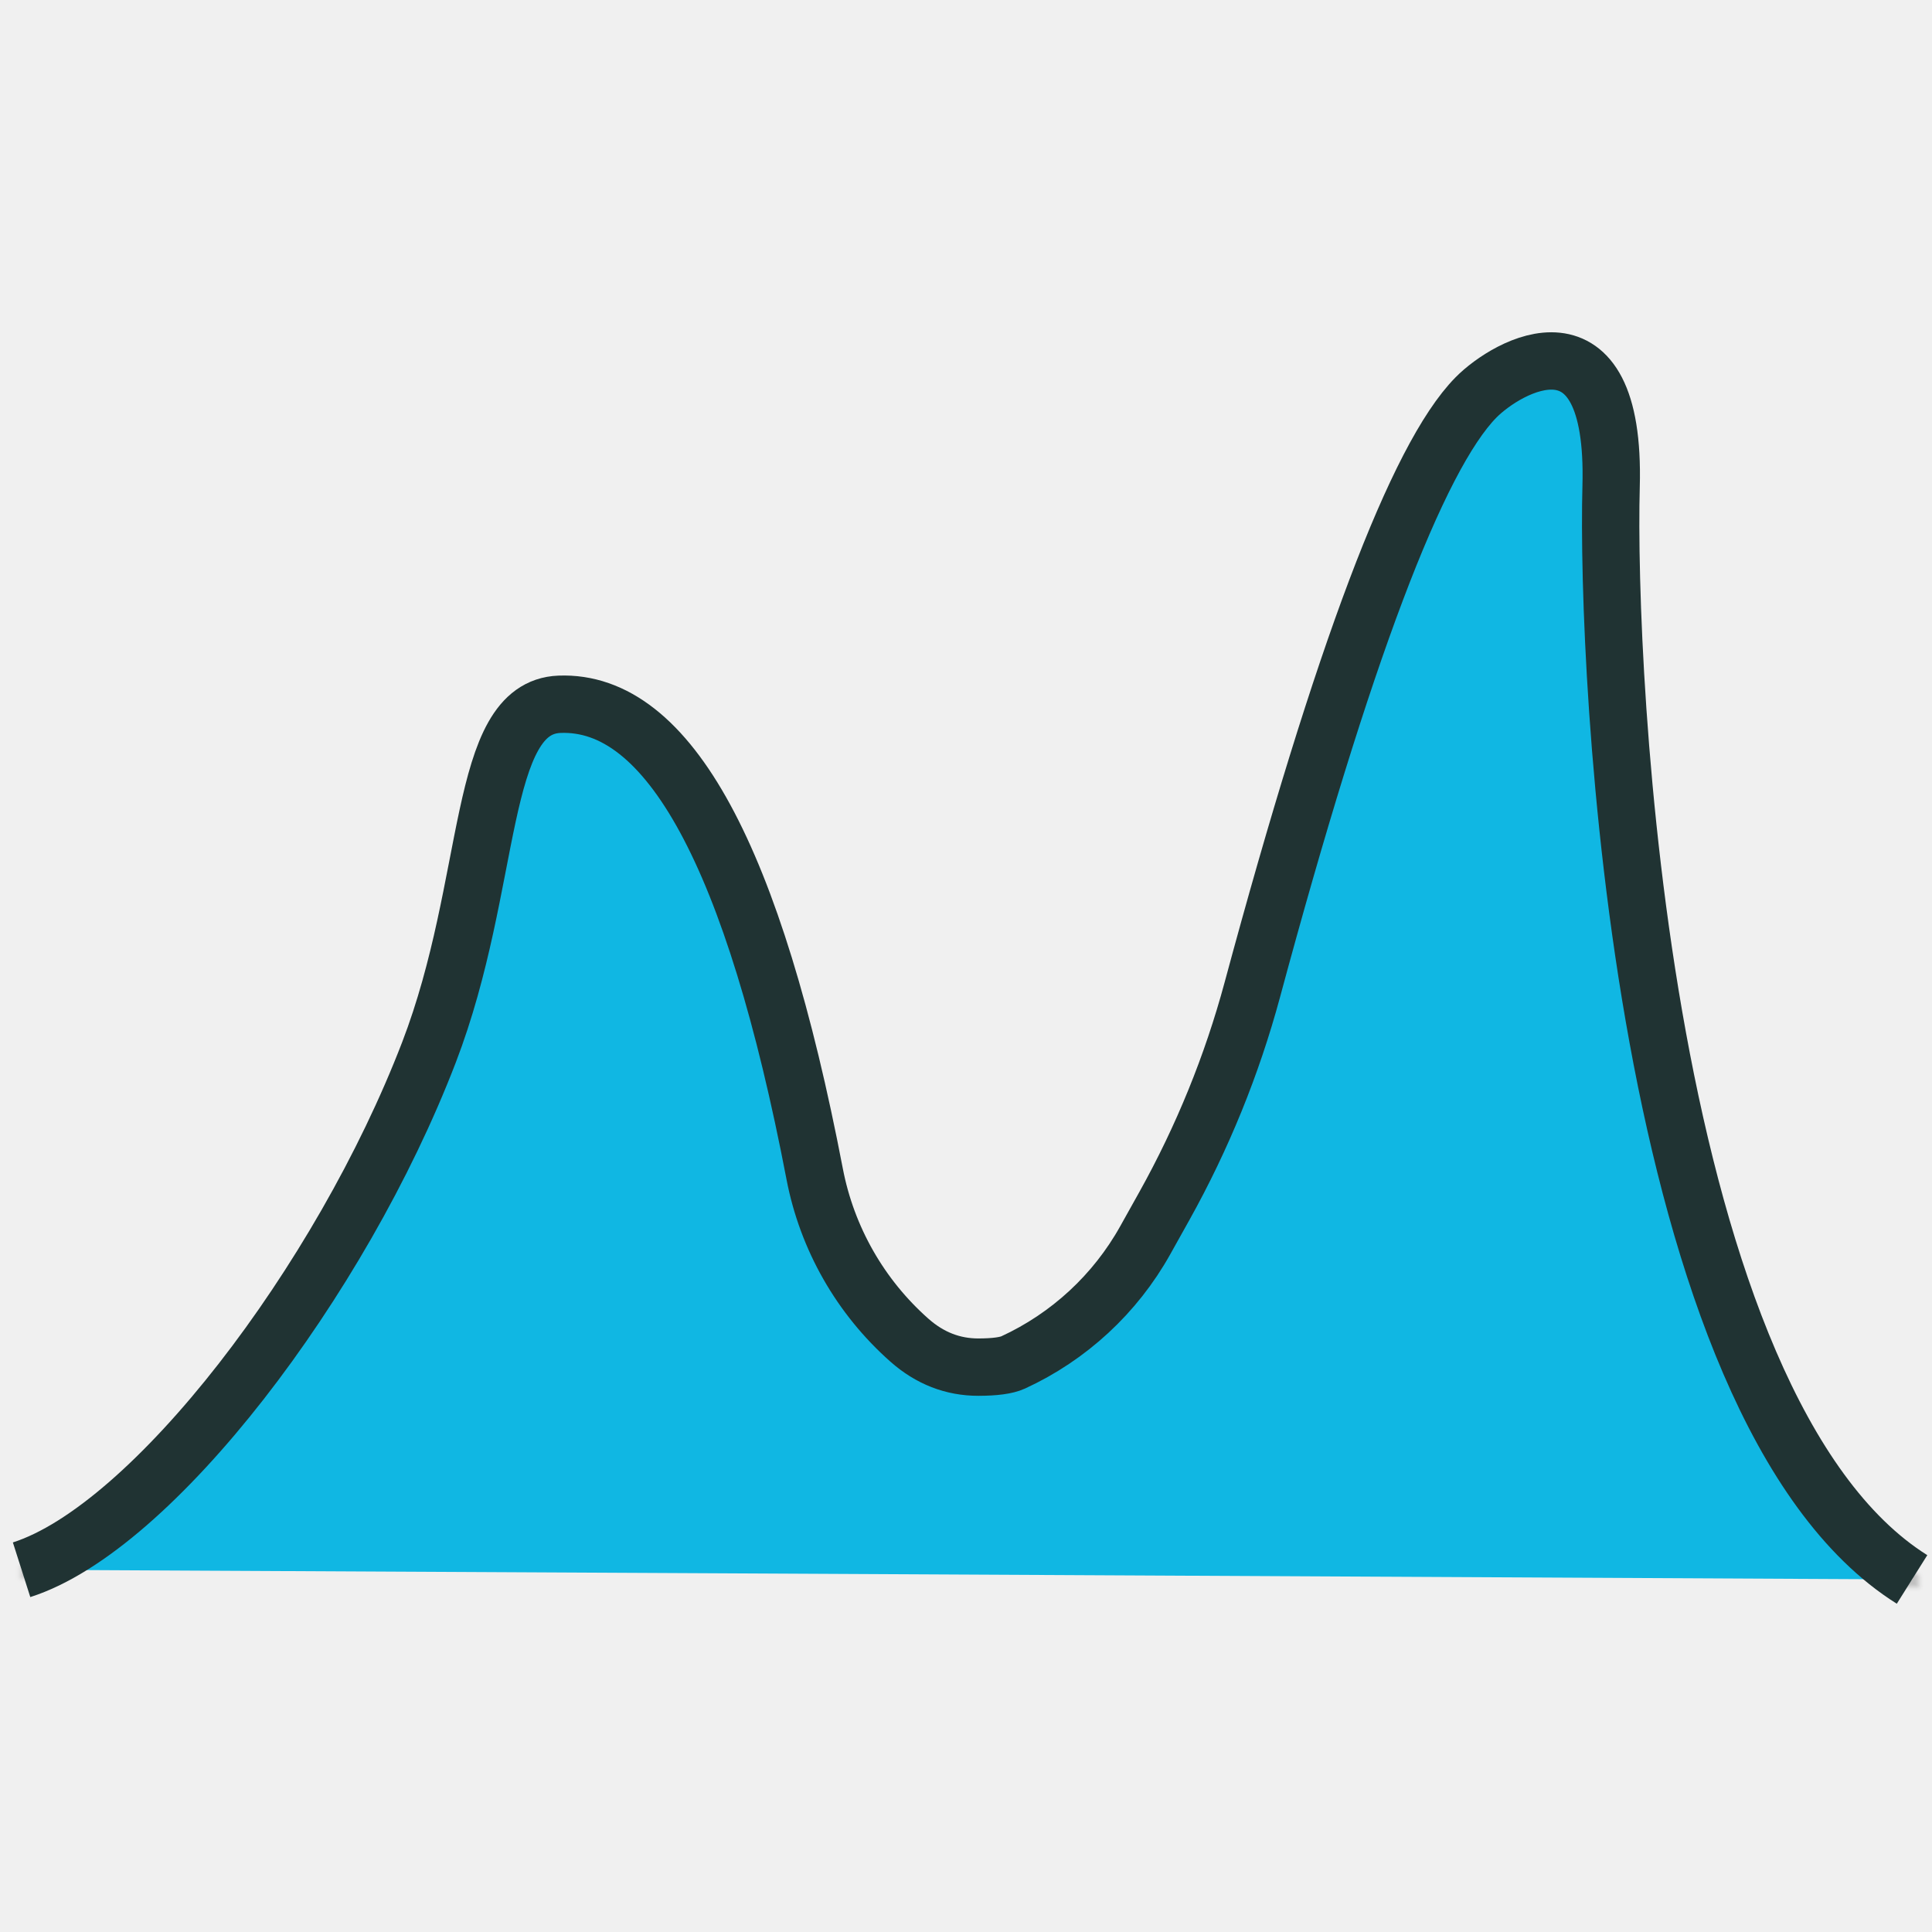
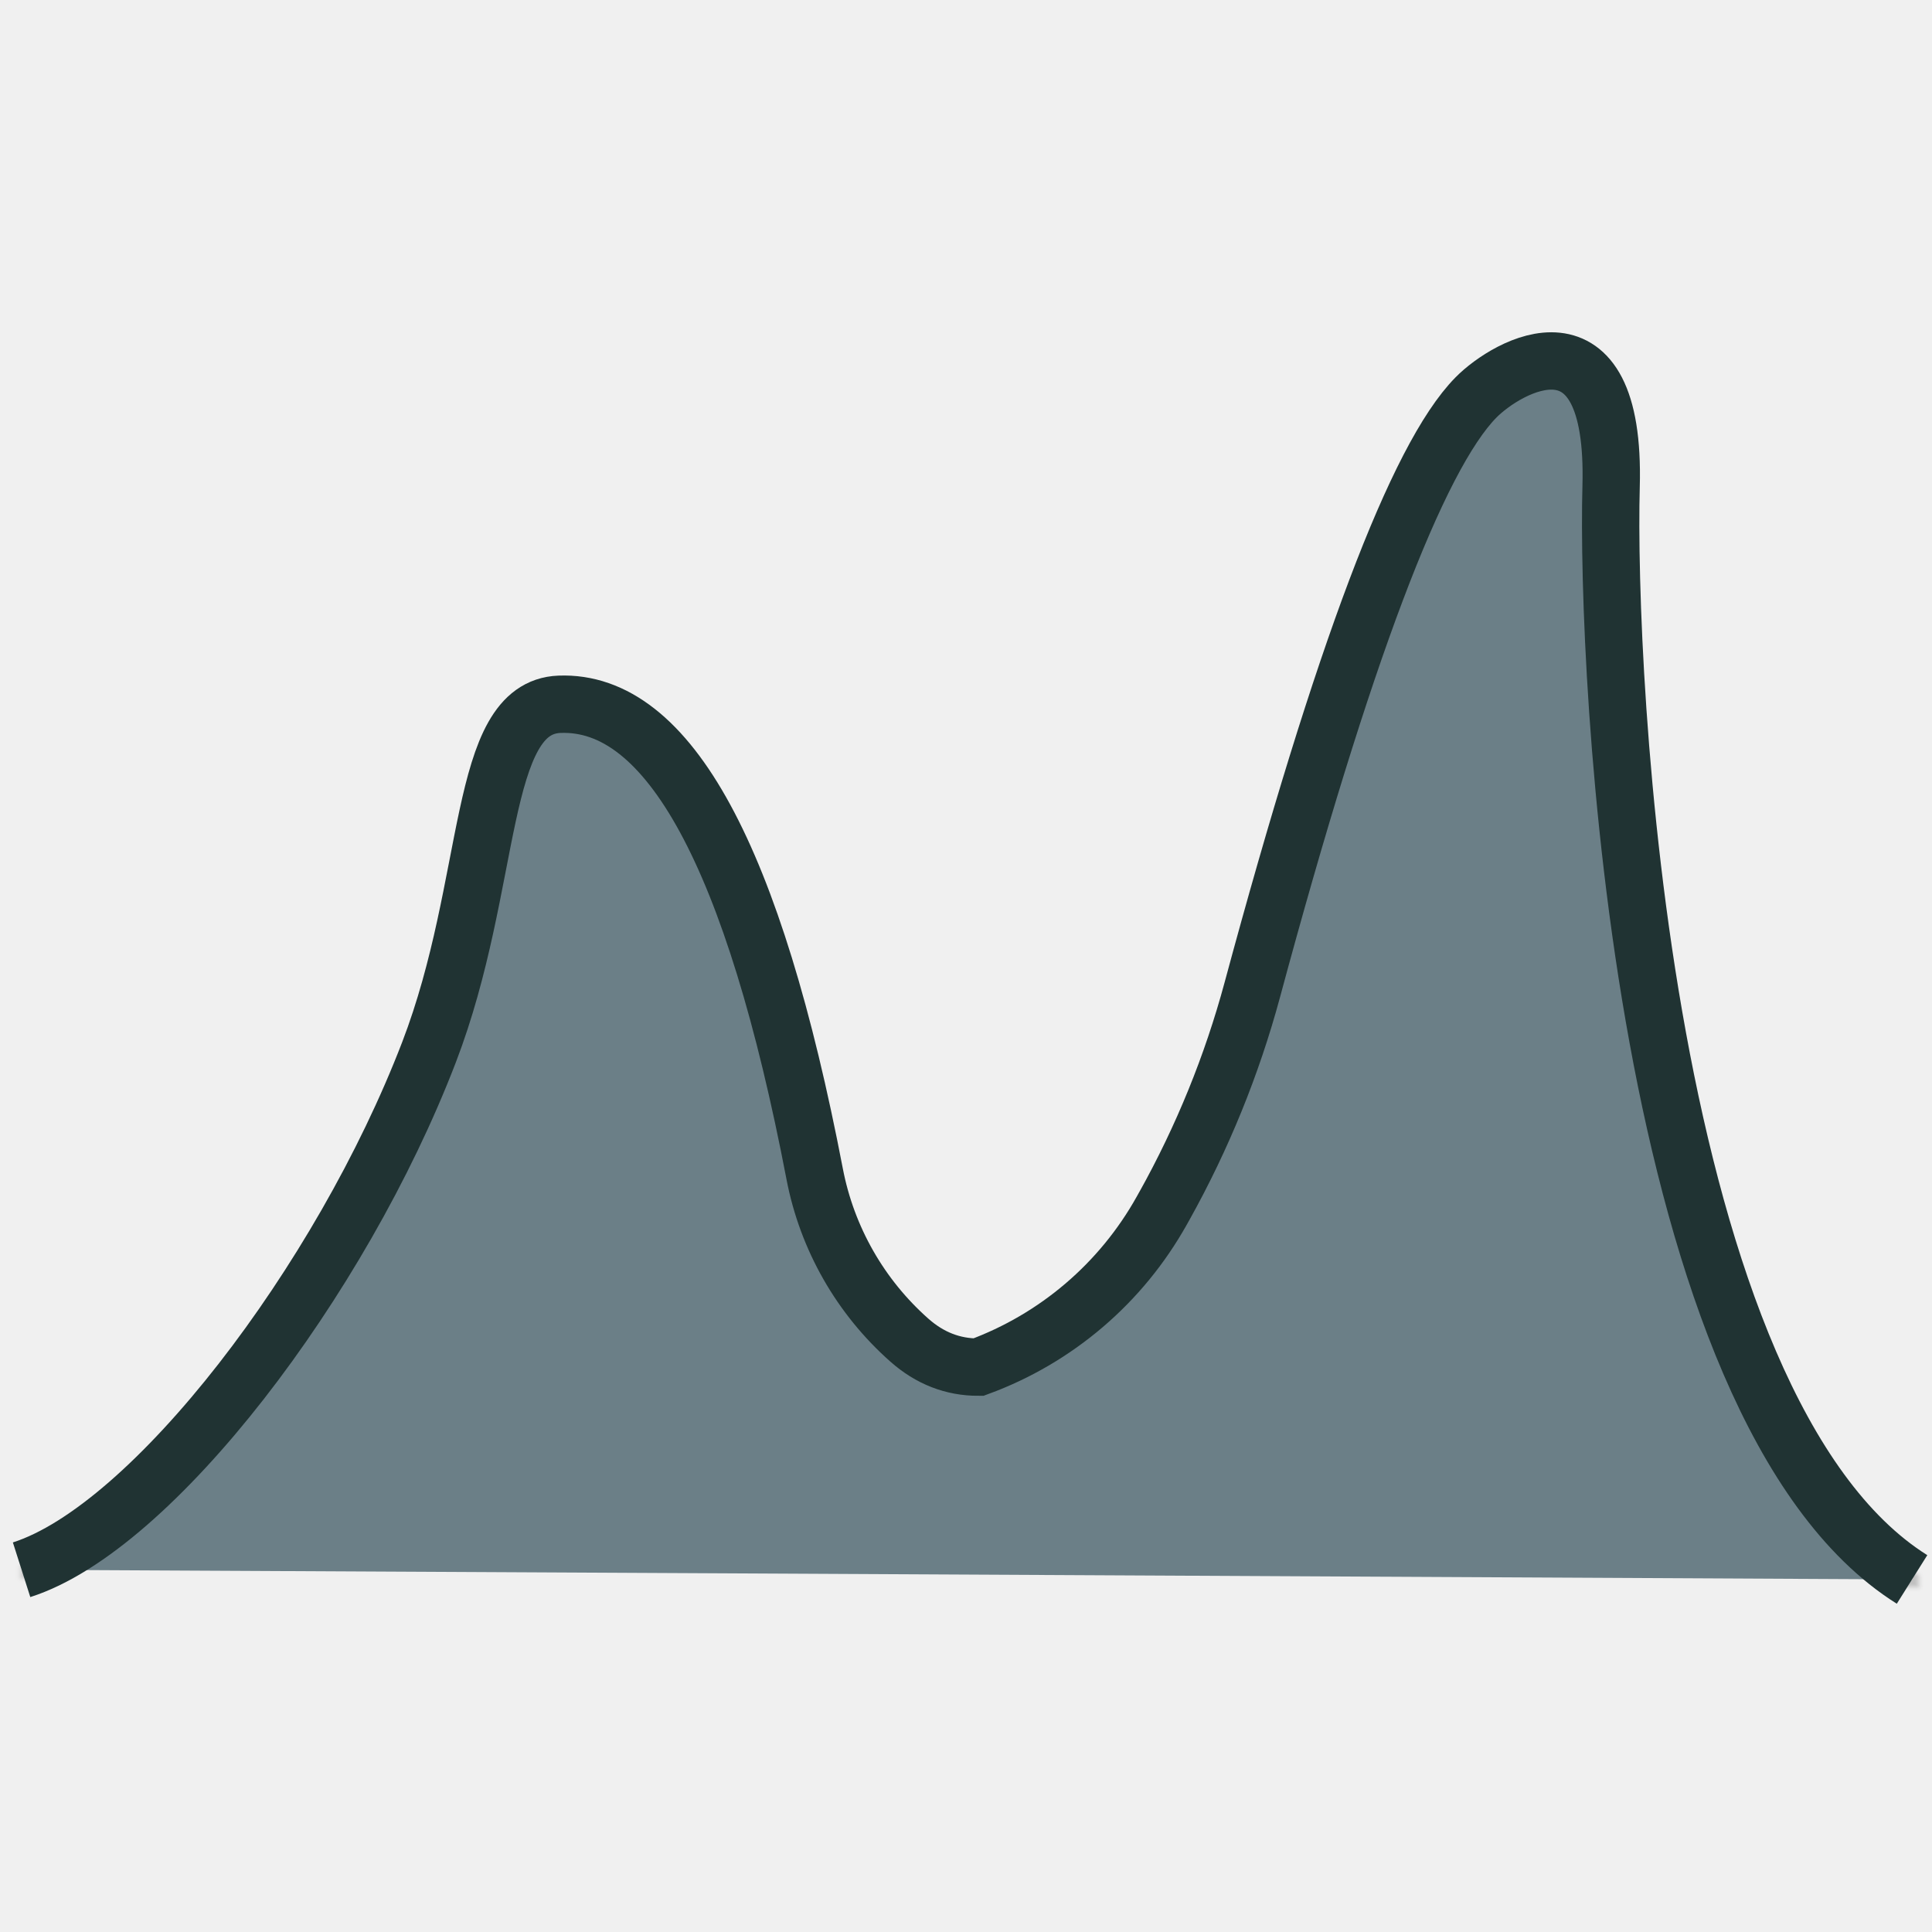
<svg xmlns="http://www.w3.org/2000/svg" xmlns:xlink="http://www.w3.org/1999/xlink" version="1.1" preserveAspectRatio="xMidYMid meet" viewBox="0 0 640 640" width="640" height="640">
  <defs>
-     <path d="M633.39 523.21C543.35 466.69 532.04 221.9 533.7 161.13C535.36 100.36 499.26 121.16 488.91 131.69C469.48 151.43 444.8 216.82 414.85 327.86C408.11 352.84 398.32 376.89 385.72 399.49C381.39 407.23 384.45 401.76 379.38 410.84C369.46 428.62 354.13 442.8 335.63 451.32C333.38 452.35 329.54 452.87 324.11 452.88C315.61 452.89 307.99 449.91 301.26 443.96C285 429.58 273.96 410.21 269.87 388.89C249.68 283.78 221.51 231.91 185.35 233.3C157.9 234.35 163.67 292.45 142.11 348.58C112.94 424.52 50.44 506.2 7.15 520" id="j2gwU4pFhA" />
+     <path d="M633.39 523.21C543.35 466.69 532.04 221.9 533.7 161.13C535.36 100.36 499.26 121.16 488.91 131.69C469.48 151.43 444.8 216.82 414.85 327.86C408.11 352.84 398.32 376.89 385.72 399.49C381.39 407.23 388.83 393.9 384.86 401.01C371.47 425.01 349.92 443.41 324.11 452.88C324.11 452.88 324.11 452.88 324.11 452.88C315.61 452.89 307.99 449.91 301.26 443.96C285 429.58 273.96 410.21 269.87 388.89C249.68 283.78 221.51 231.91 185.35 233.3C157.9 234.35 163.67 292.45 142.11 348.58C112.94 424.52 50.44 506.2 7.15 520" id="bg5ED2qp4" />
  </defs>
  <g>
    <g>
      <g>
        <g>
-           <filter id="shadow7131362" x="-1.85" y="110.57" width="645.24" height="422.64" filterUnits="userSpaceOnUse" primitiveUnits="userSpaceOnUse">
+           <filter id="shadow1246061" x="-1.85" y="110.57" width="645.24" height="422.64" filterUnits="userSpaceOnUse" primitiveUnits="userSpaceOnUse">
            <feFlood />
            <feComposite in2="SourceAlpha" operator="in" />
            <feGaussianBlur stdDeviation="1" />
            <feOffset dx="1" dy="1" result="afterOffset" />
            <feFlood flood-color="#000000" flood-opacity="0.5" />
            <feComposite in2="afterOffset" operator="in" />
            <feMorphology operator="dilate" radius="1" />
            <feComposite in2="SourceAlpha" operator="out" />
          </filter>
-           <path d="M633.39 523.21C543.35 466.69 532.04 221.9 533.7 161.13C535.36 100.36 499.26 121.16 488.91 131.69C469.48 151.43 444.8 216.82 414.85 327.86C408.11 352.84 398.32 376.89 385.72 399.49C381.39 407.23 384.45 401.76 379.38 410.84C369.46 428.62 354.13 442.8 335.63 451.32C333.38 452.35 329.54 452.87 324.11 452.88C315.61 452.89 307.99 449.91 301.26 443.96C285 429.58 273.96 410.21 269.87 388.89C249.68 283.78 221.51 231.91 185.35 233.3C157.9 234.35 163.67 292.45 142.11 348.58C112.94 424.52 50.44 506.2 7.15 520" id="a4HoyXEzww" fill="none" stroke="white" filter="url(#shadow7131362)" />
+           <path d="M633.39 523.21C543.35 466.69 532.04 221.9 533.7 161.13C535.36 100.36 499.26 121.16 488.91 131.69C469.48 151.43 444.8 216.82 414.85 327.86C408.11 352.84 398.32 376.89 385.72 399.49C381.39 407.23 388.83 393.9 384.86 401.01C371.47 425.01 349.92 443.41 324.11 452.88C324.11 452.88 324.11 452.88 324.11 452.88C315.61 452.89 307.99 449.91 301.26 443.96C285 429.58 273.96 410.21 269.87 388.89C249.68 283.78 221.51 231.91 185.35 233.3C157.9 234.35 163.67 292.45 142.11 348.58C112.94 424.52 50.44 506.2 7.15 520" id="aCKBS9muf" fill="none" stroke="white" filter="url(#shadow1246061)" />
        </g>
-         <use xlink:href="#j2gwU4pFhA" opacity="1" fill="#10b7e3" fill-opacity="1" />
+         <use xlink:href="#bg5ED2qp4" opacity="1" fill="#6b7f87" fill-opacity="1" />
        <g>
-           <use xlink:href="#j2gwU4pFhA" opacity="1" fill-opacity="0" stroke="#203333" stroke-width="19" stroke-opacity="1" />
+           <use xlink:href="#bg5ED2qp4" opacity="1" fill-opacity="0" stroke="#203333" stroke-width="19" stroke-opacity="1" />
        </g>
      </g>
    </g>
  </g>
</svg>
